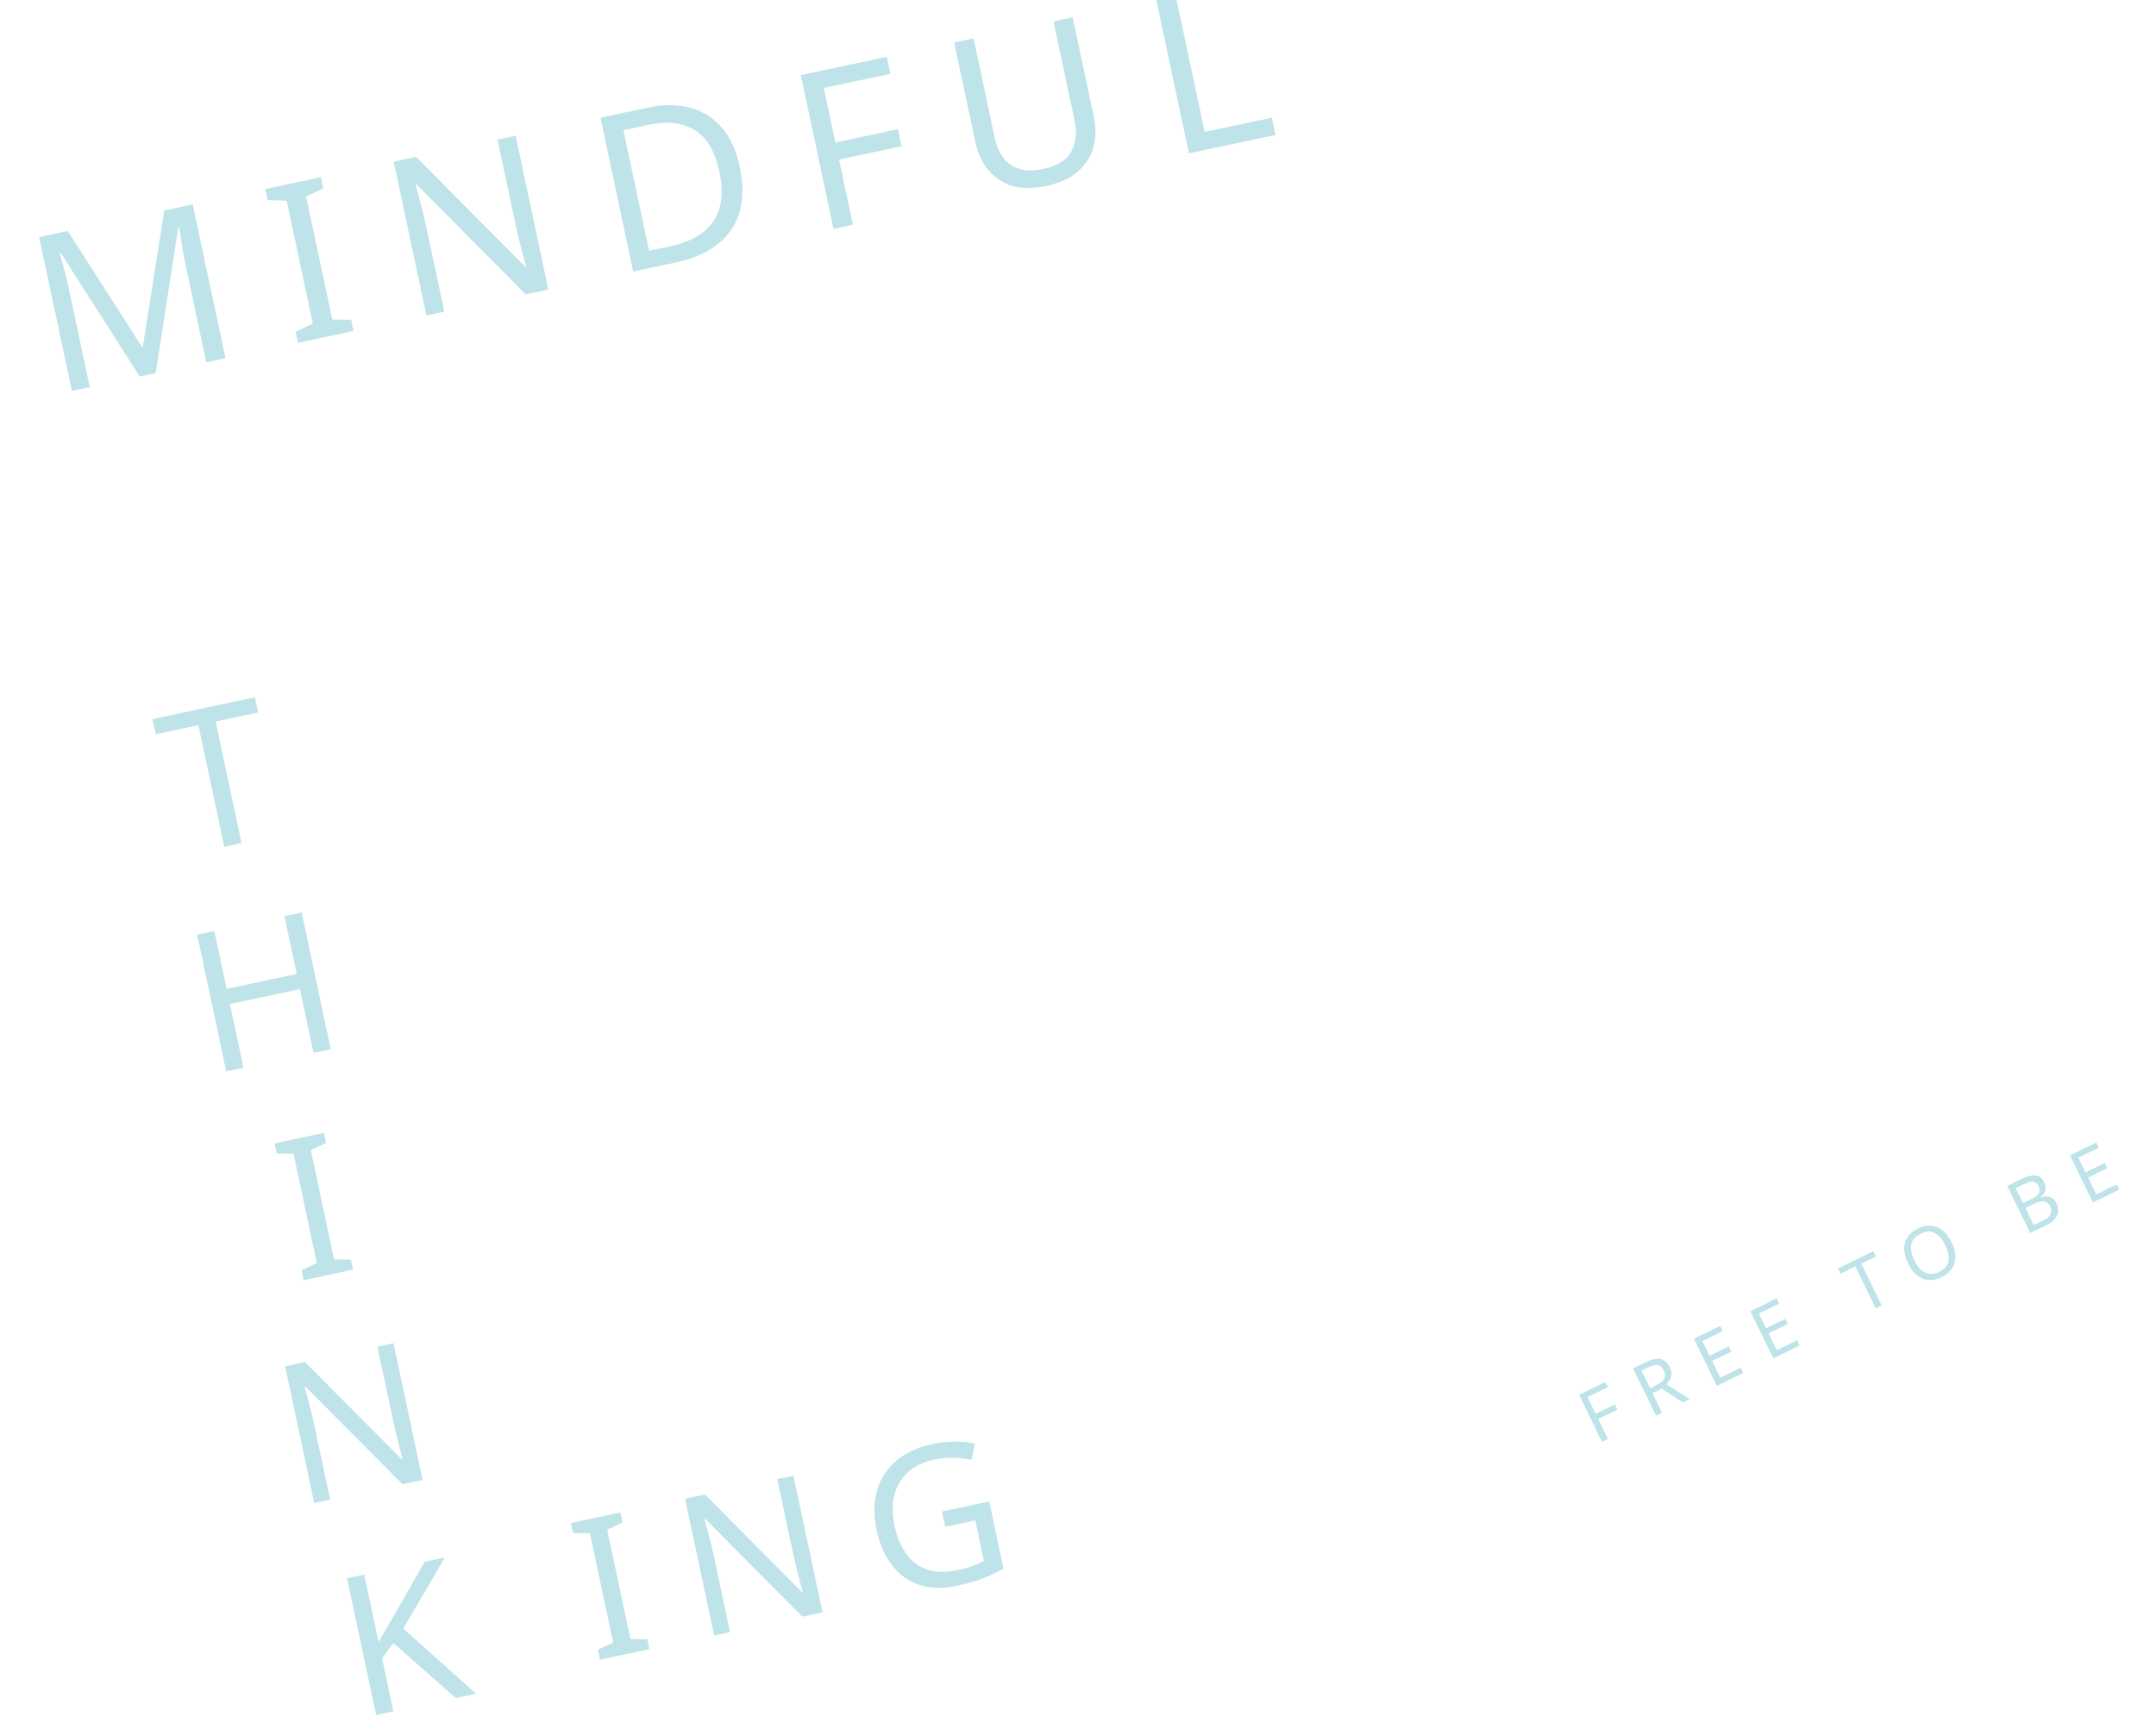
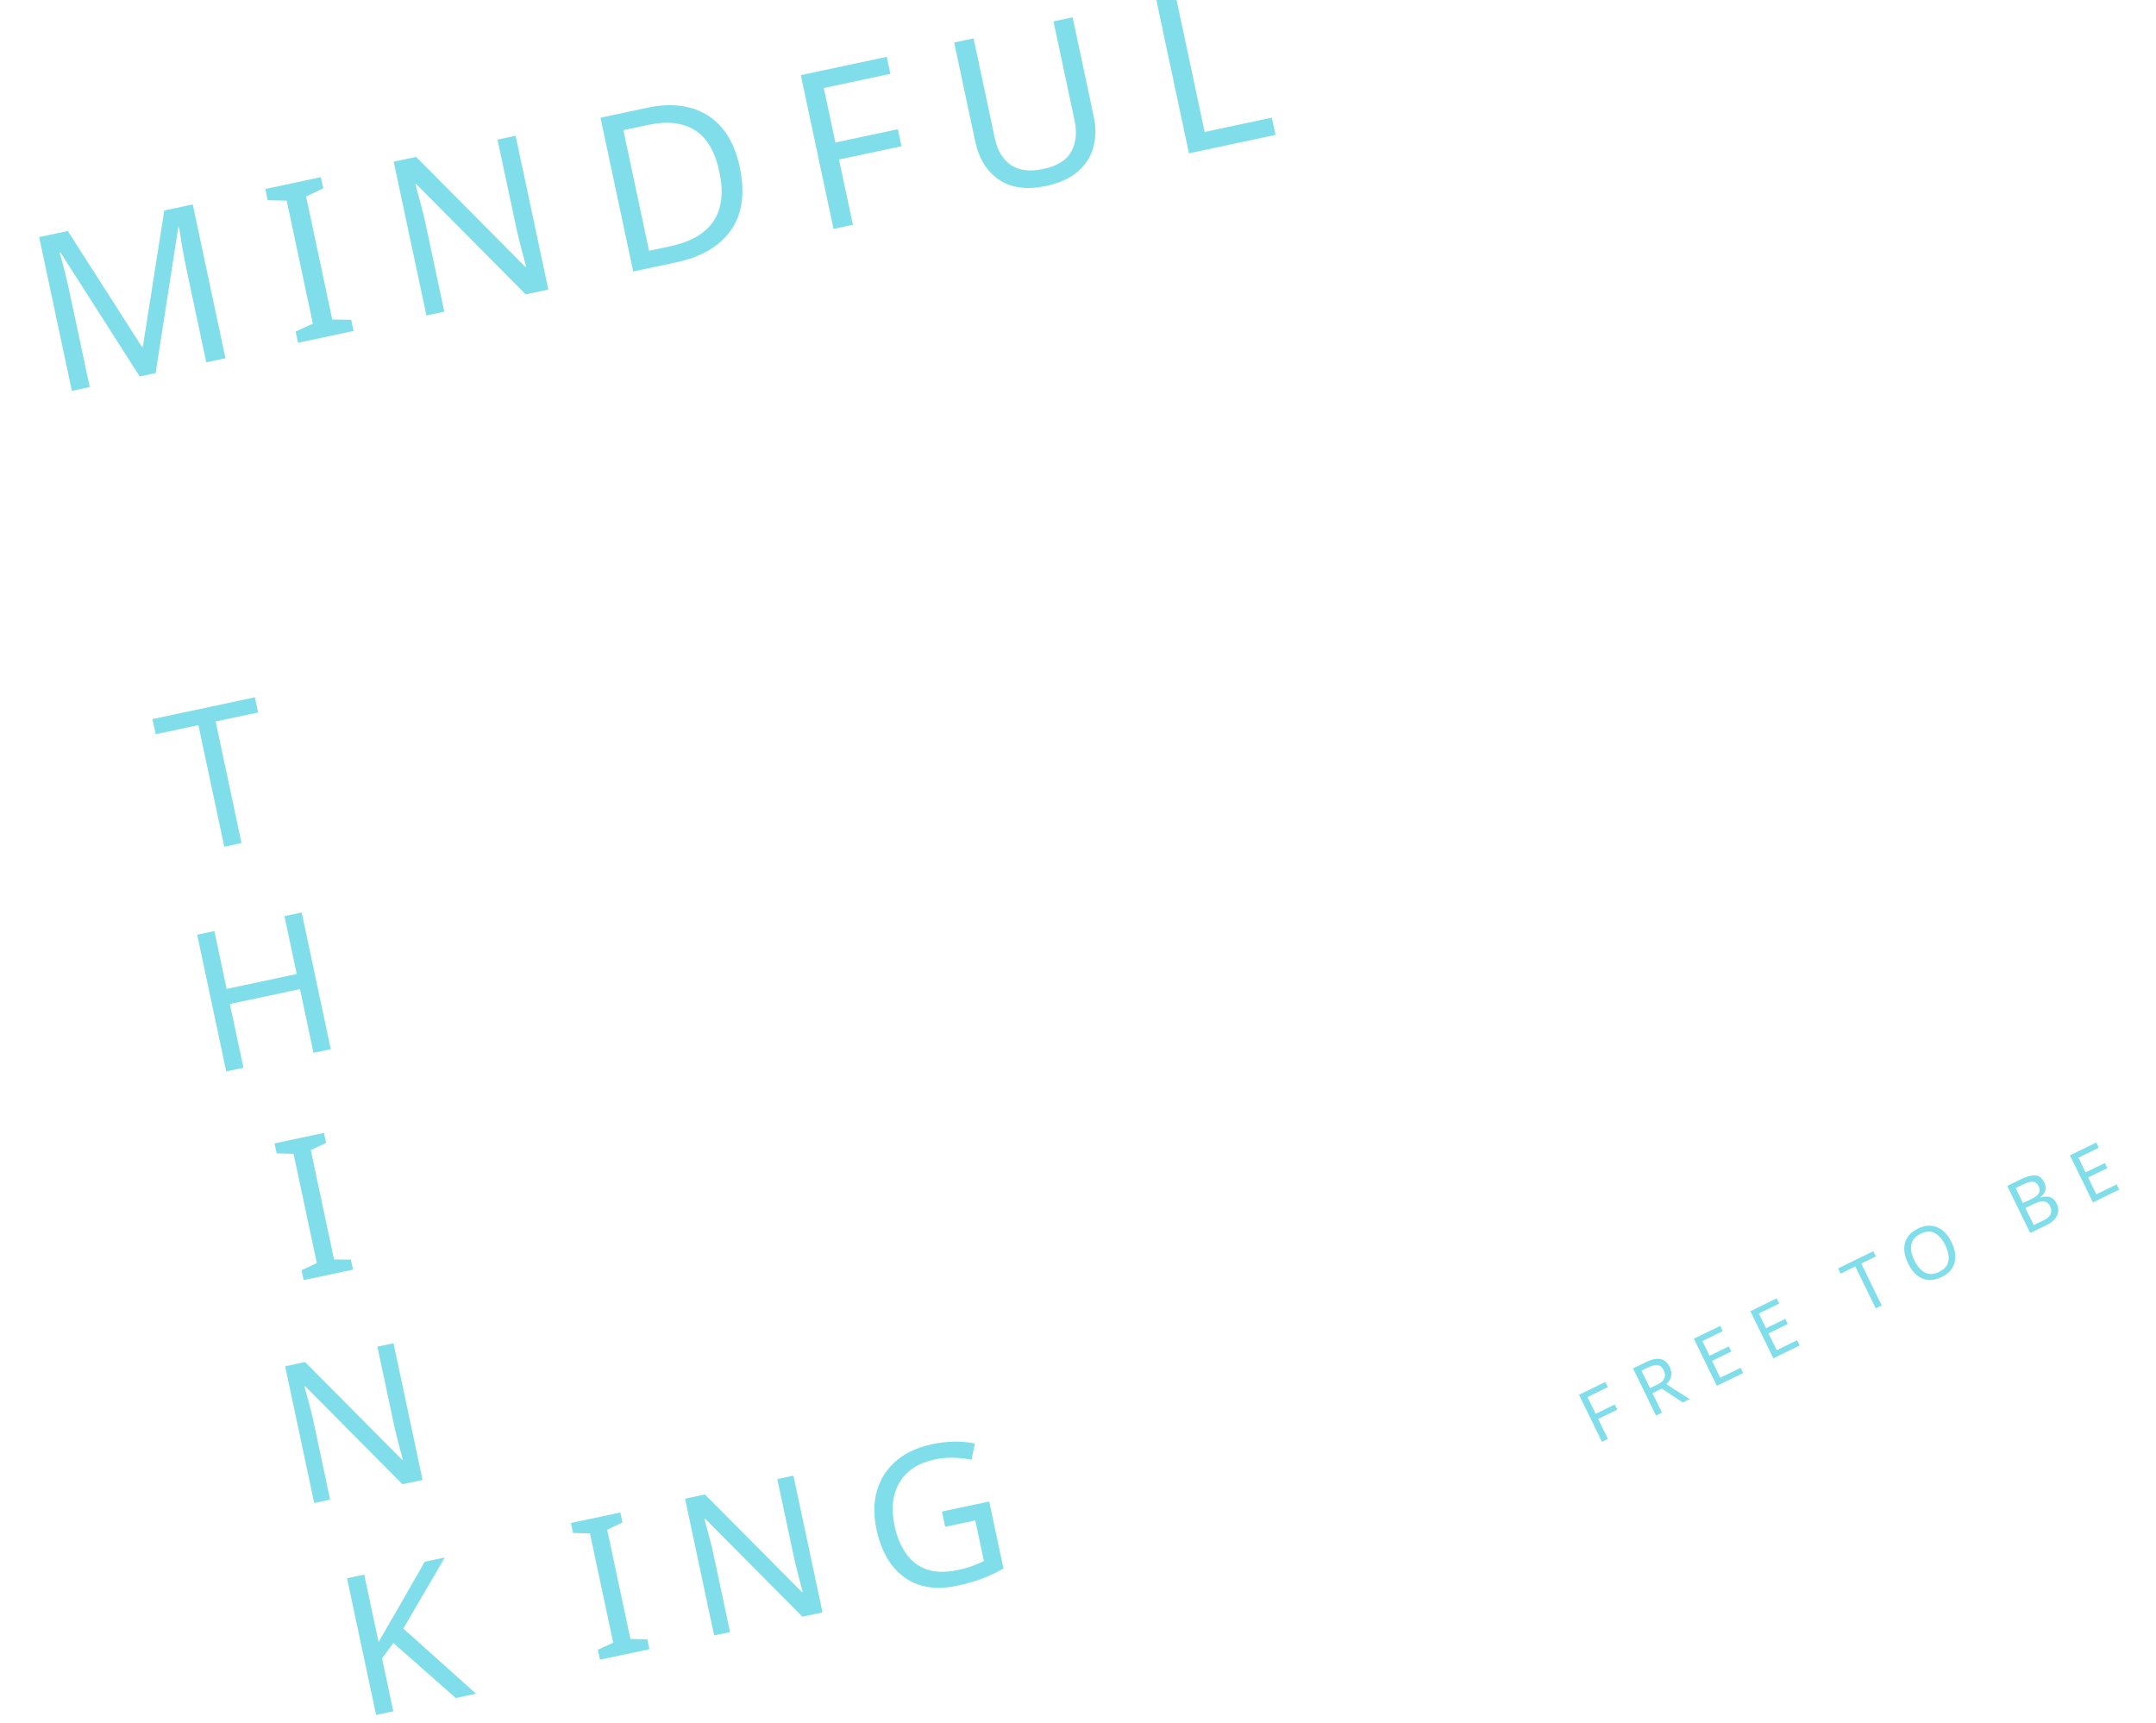
<svg xmlns="http://www.w3.org/2000/svg" width="881" height="704" viewBox="0 0 881 704">
  <defs>
-     <clipPath id="clip-Artboard_1">
+     <clipPath id="clip-about-txt">
      <rect width="881" height="704" />
    </clipPath>
  </defs>
-   <g id="Artboard_1" data-name="Artboard – 1" clip-path="url(#clip-Artboard_1)">
+   <g id="about-txt" clip-path="url(#clip-about-txt)">
    <rect width="881" height="704" fill="rgba(255,255,255,0)" />
-     <text id="FREE_TO_BE" data-name="FREE TO BE" transform="translate(652.001 590.494) rotate(-26)" fill="#bee3e8" font-size="30" font-family="SegoeUIBlack, Segoe UI" letter-spacing="0.3em">
+     <text id="FREE_TO_BE" data-name="FREE TO BE" transform="translate(652.001 590.494) rotate(-26)" fill="#80deeb" font-size="30" font-family="SegoeUIBlack, Segoe UI" letter-spacing="0.3em">
      <tspan x="0" y="0">FREE TO BE</tspan>
    </text>
-     <text id="MINDFUL" transform="matrix(0.978, -0.208, 0.208, 0.978, 261.087, 110.455)" fill="#bee3e8" font-size="90" font-family="SegoeUI, Segoe UI" letter-spacing="0.2em">
+     <text id="MINDFUL" transform="matrix(0.978, -0.208, 0.208, 0.978, 261.087, 110.455)" fill="#80deeb" font-size="90" font-family="SegoeUI, Segoe UI" letter-spacing="0.2em">
      <tspan x="-245.667" y="0">MINDFUL</tspan>
    </text>
-     <text id="T_H_I_N_K" data-name="T H I N K" transform="matrix(0.978, -0.208, 0.208, 0.978, 93.907, 345.525)" fill="#bee3e8" font-size="80" font-family="SegoeUI, Segoe UI" letter-spacing="0.2em">
+     <text id="T_H_I_N_K" data-name="T H I N K" transform="matrix(0.978, -0.208, 0.208, 0.978, 93.907, 345.525)" fill="#80deeb" font-size="80" font-family="SegoeUI, Segoe UI" letter-spacing="0.2em">
      <tspan x="-20.957" y="0">T</tspan>
      <tspan x="-28.398" y="90">H</tspan>
      <tspan x="-10.645" y="180">I</tspan>
      <tspan x="-29.922" y="270">N</tspan>
      <tspan x="-23.203" y="360">K</tspan>
    </text>
-     <text id="ING" transform="matrix(0.978, -0.208, 0.208, 0.978, 324.209, 661.423)" fill="#bee3e8" font-size="80" font-family="SegoeUI, Segoe UI" letter-spacing="0.2em">
+     <text id="ING" transform="matrix(0.978, -0.208, 0.208, 0.978, 324.209, 661.423)" fill="#80deeb" font-size="80" font-family="SegoeUI, Segoe UI" letter-spacing="0.2em">
      <tspan x="-84.008" y="0">ING</tspan>
    </text>
  </g>
</svg>
